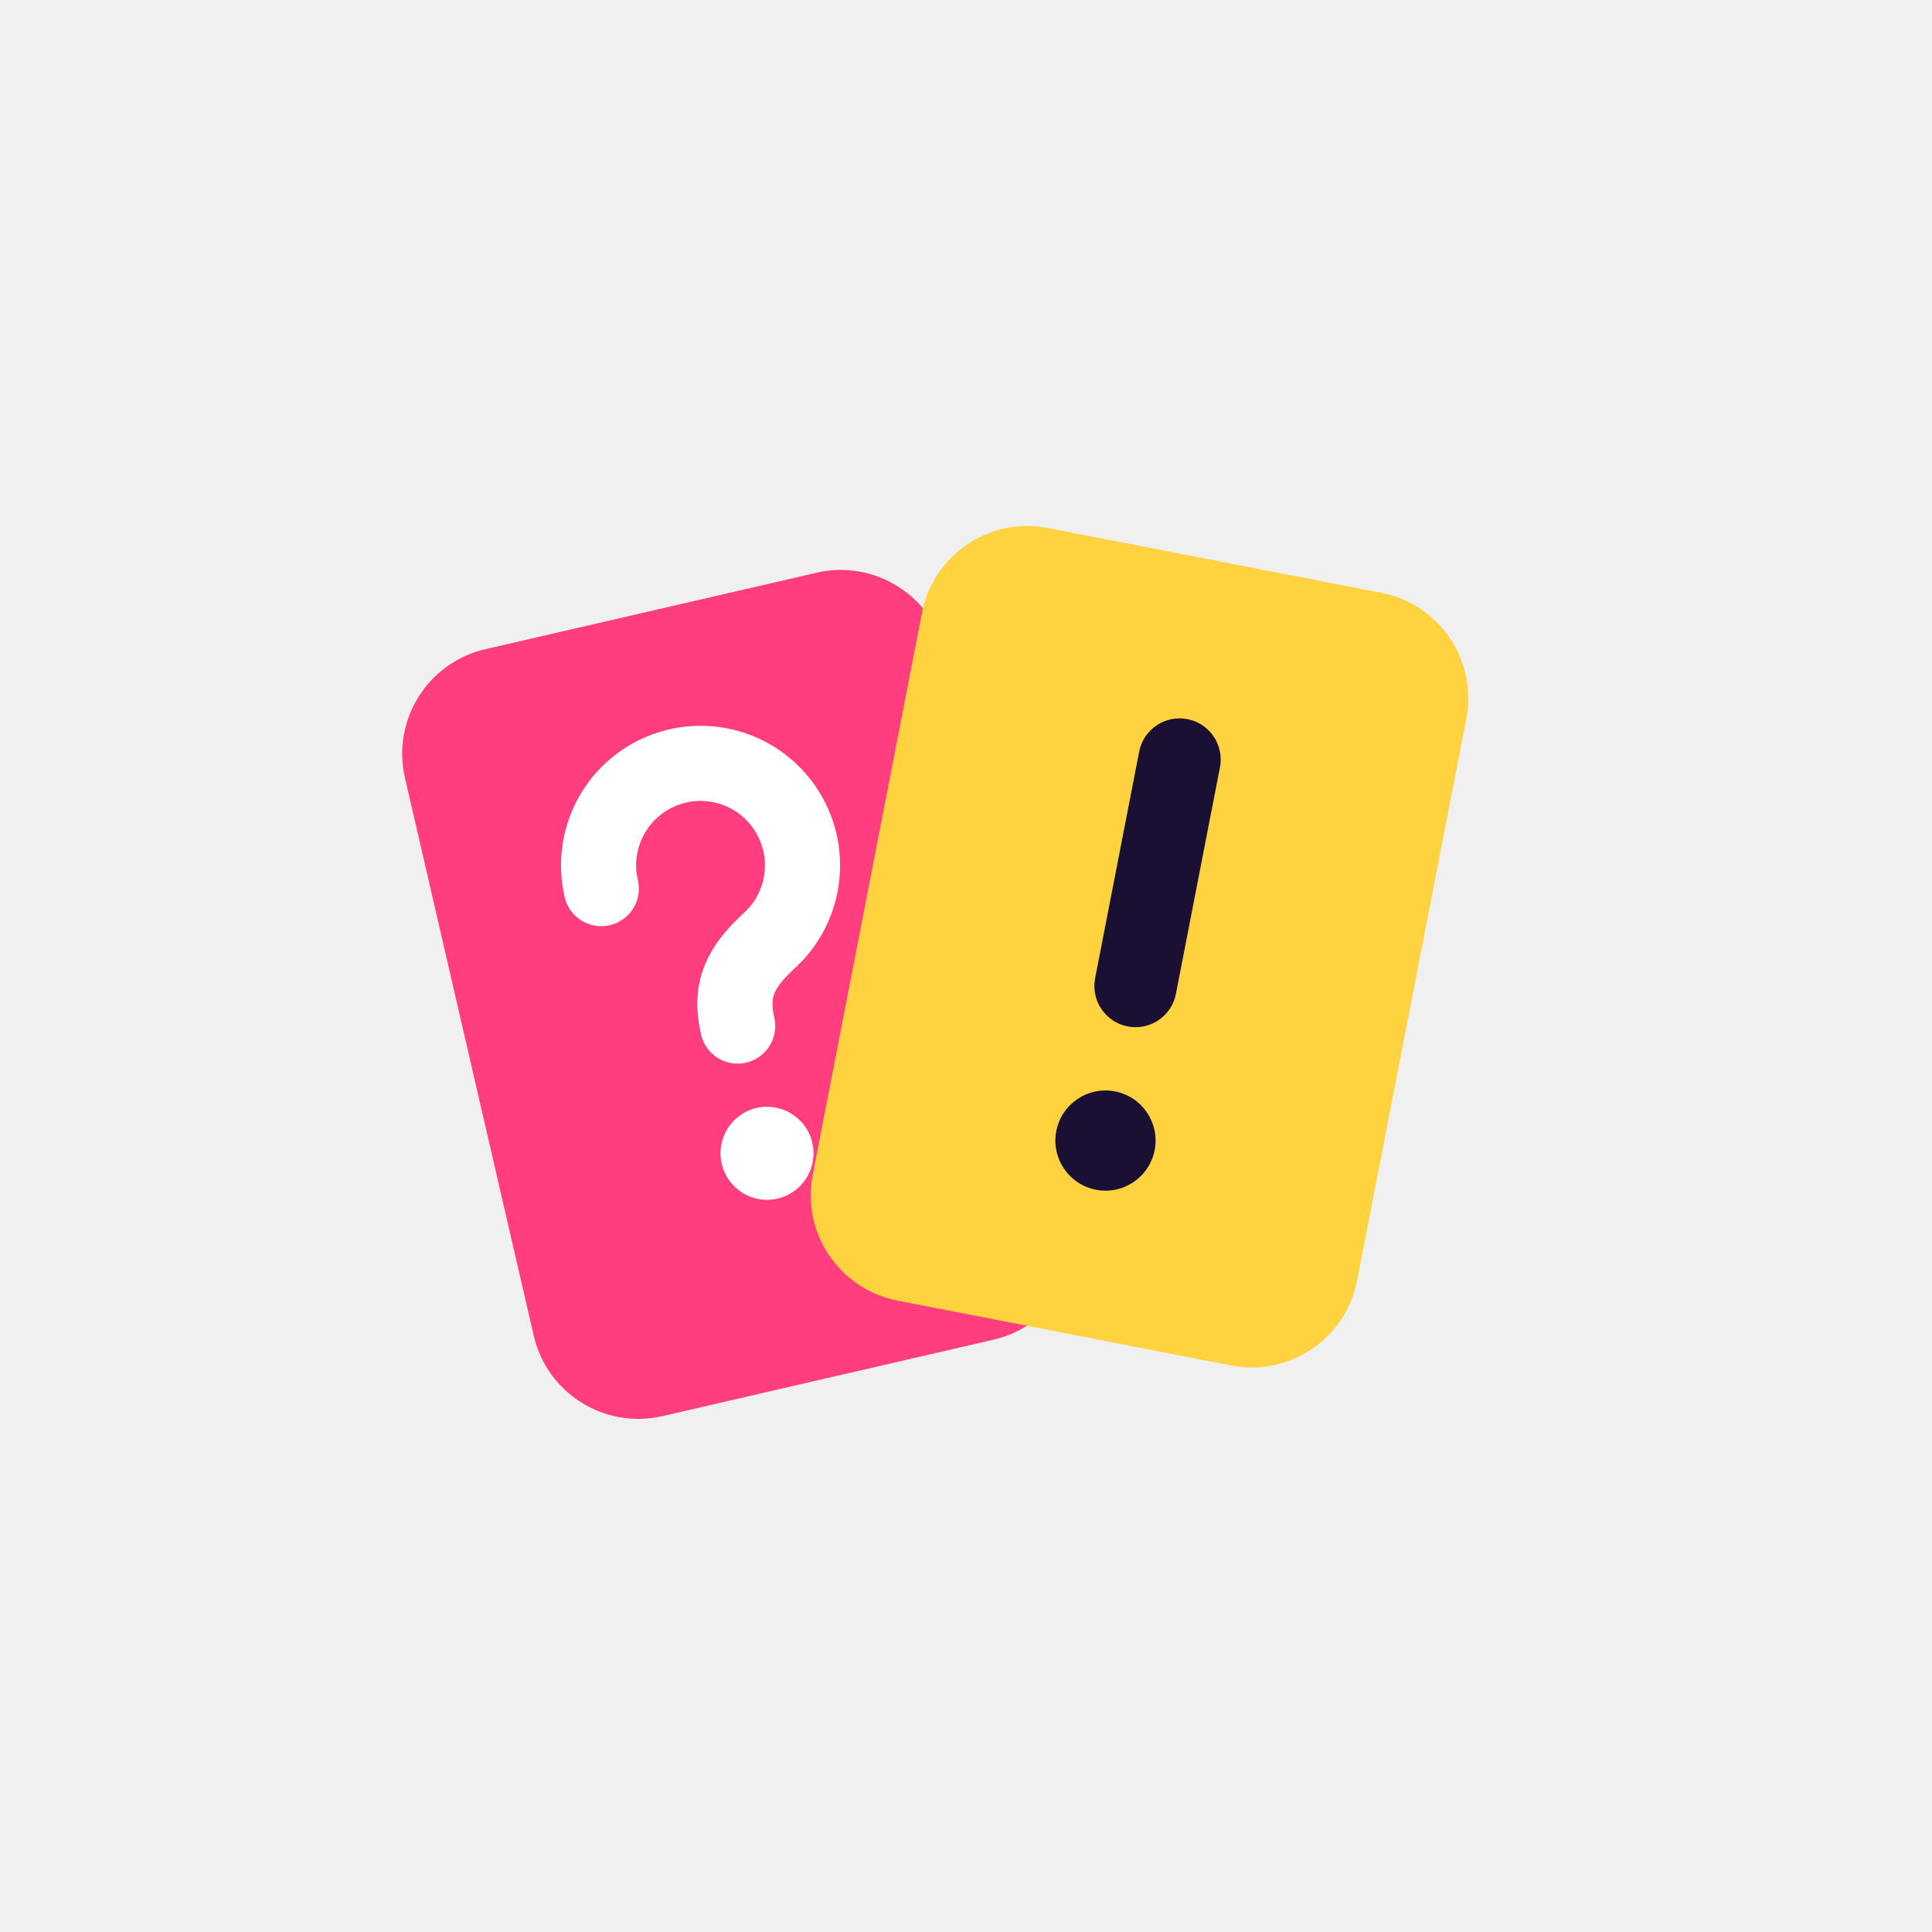
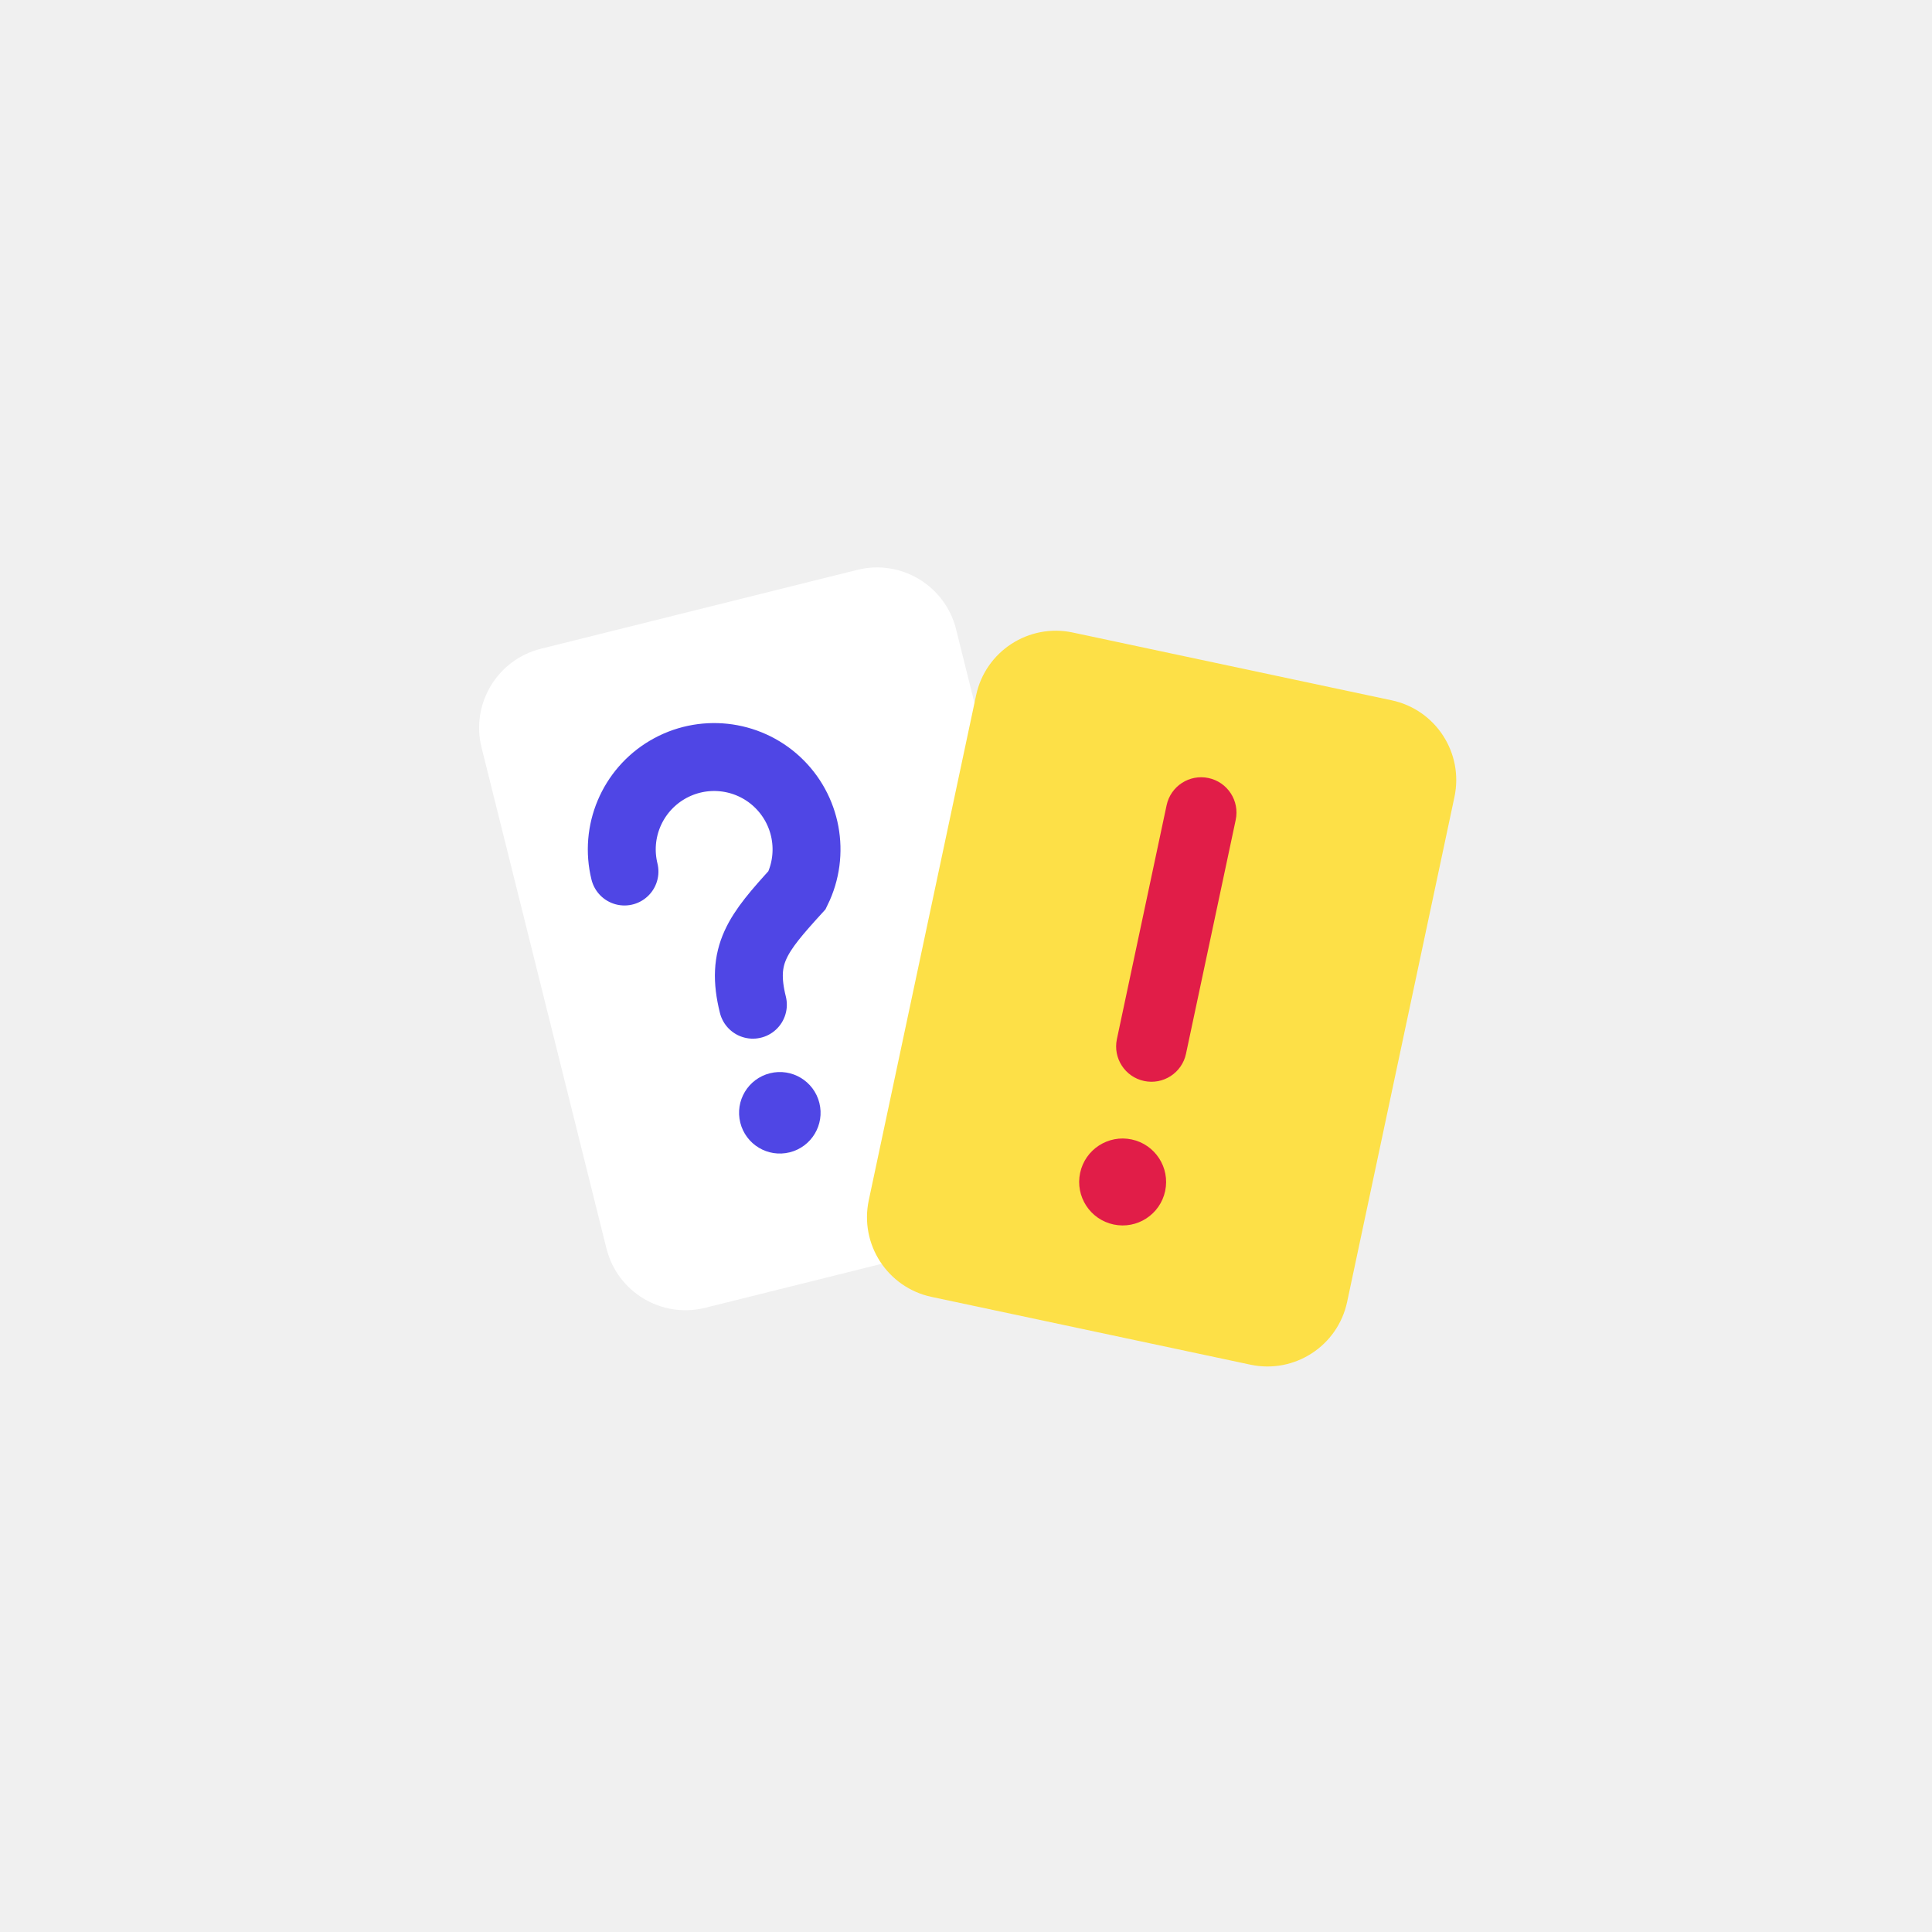
<svg xmlns="http://www.w3.org/2000/svg" viewBox="0 0 108 108">
-   <g transform="rotate(-13 44 56)">
-     <rect x="26" y="33" width="31" height="44" rx="6" fill="#FF3D7F" />
-     <path d="M35.3 47.5a5.7 5.7 0 1 1 8.4 5c-1.7 1-2.7 2-2.7 4.2" fill="none" stroke="#fff" stroke-width="4.2" stroke-linecap="round" stroke-linejoin="round" />
-     <circle cx="41" cy="64" r="2.6" fill="#fff" />
-   </g>
-   <g transform="rotate(11 64 54)">
-     <rect x="48" y="31" width="31" height="44" rx="6" fill="#FFD23F" />
-     <rect x="61.4" y="40" width="4.6" height="17.5" rx="2.3" fill="#1A1033" />
-     <circle cx="63.7" cy="64" r="2.8" fill="#1A1033" />
+   <g transform="scale(0.2109375)">
+     <g transform="translate(256 256) scale(0.72) translate(-254 -253)">
+       <g transform="rotate(-14 186 243)">
+         <rect x="96" y="118" width="180" height="250" rx="30" fill="#FFFFFF" />
+         <path d="M136 205A34 34 0 1 1 196 227C178 239 170 245 170 264" fill="none" stroke="#4F46E5" stroke-width="25" stroke-linecap="round" />
+         <circle cx="170" cy="305" r="15" fill="#4F46E5" />
+       </g>
+       <g transform="rotate(12 326 265)">
+         <rect x="236" y="140" width="180" height="250" rx="30" fill="#FDE047" />
+         <rect x="313" y="182" width="26" height="114" rx="13" fill="#E11D48" />
+         <circle cx="326" cy="334" r="16" fill="#E11D48" />
+       </g>
+     </g>
  </g>
</svg>
